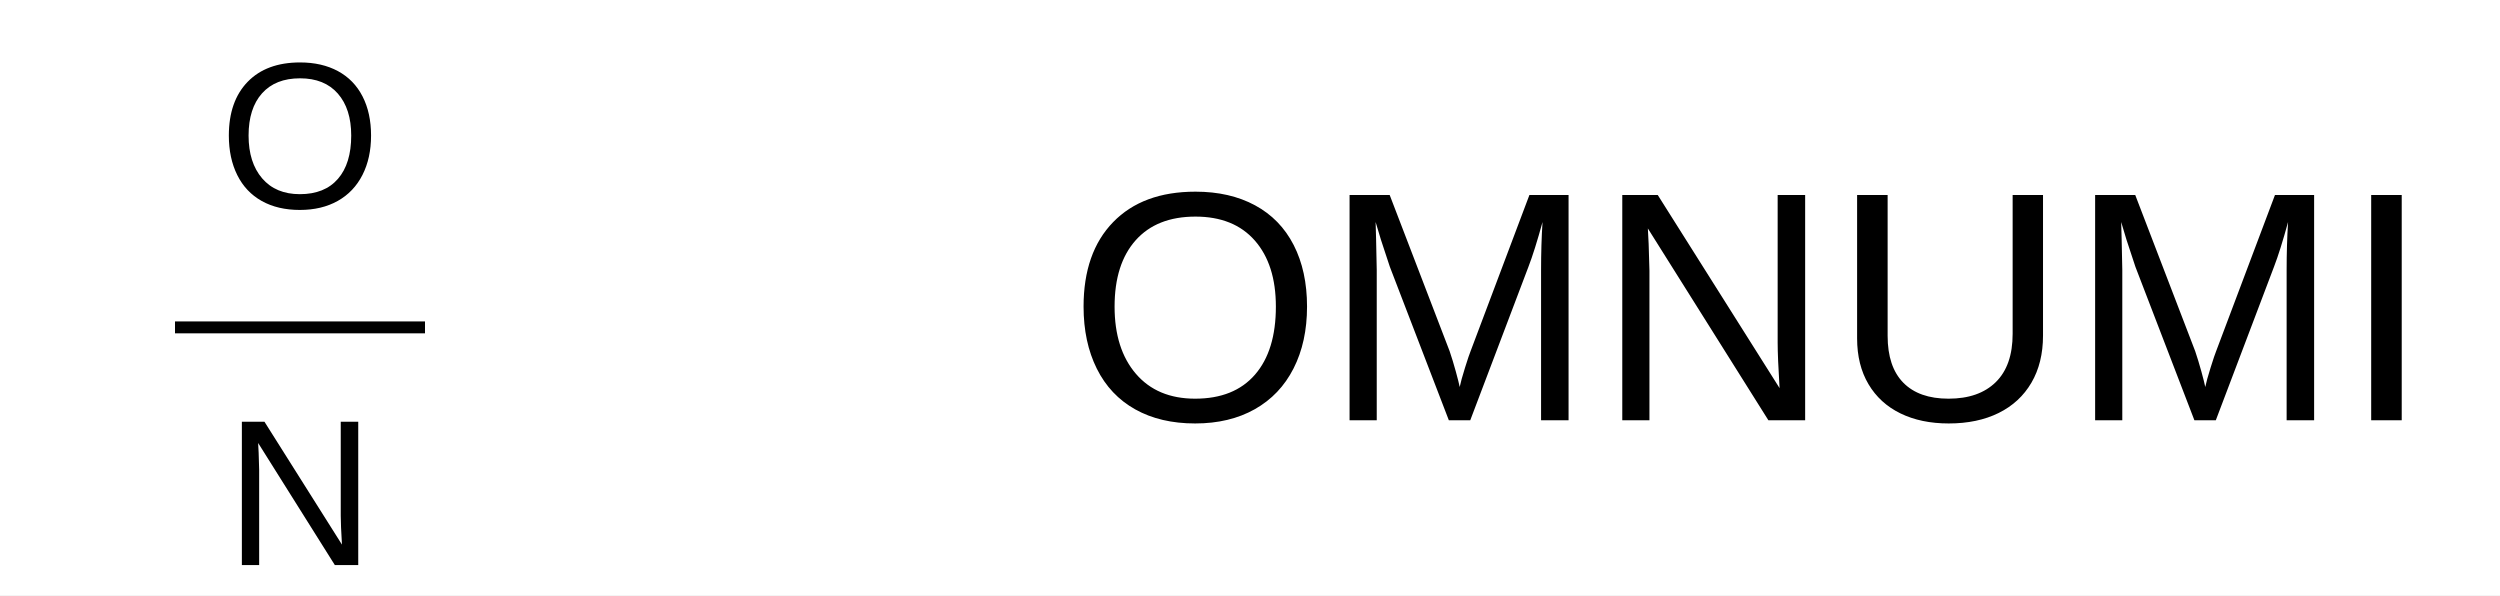
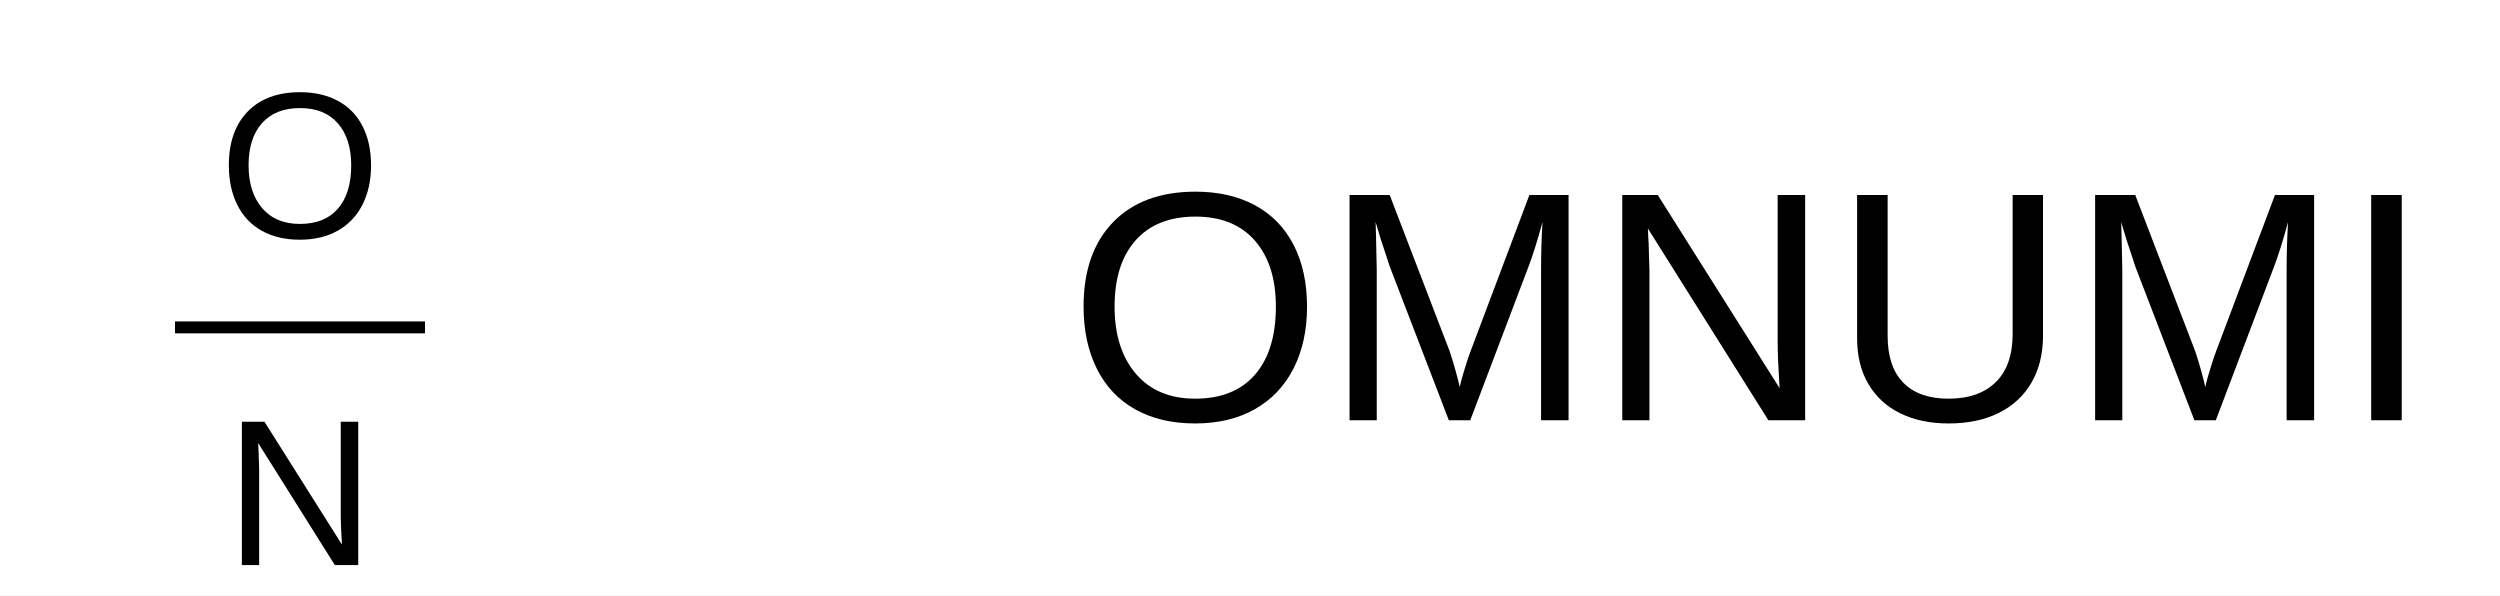
<svg xmlns="http://www.w3.org/2000/svg" width="4200" height="1000">
  <rect width="100%" height="100%" fill="white" />
-   <text x="12%" y="25%" dominant-baseline="middle" text-anchor="middle" fill="black" font-size="350" font-family="Arial, sans-serif">O</text>
+   <text x="12%" y="30%" dominant-baseline="middle" text-anchor="middle" fill="black" font-size="350" font-family="Arial, sans-serif">O</text>
  <line x1="7%" y1="55%" x2="17%" y2="55%" stroke="black" stroke-width="20" />
  <text x="12%" y="85%" dominant-baseline="middle" text-anchor="middle" fill="black" font-size="350" font-family="Arial, sans-serif">N</text>
  <text x="70%" y="55%" dominant-baseline="middle" text-anchor="middle" fill="black" font-size="550" font-family="Arial, sans-serif">OMNUMI</text>
</svg>
